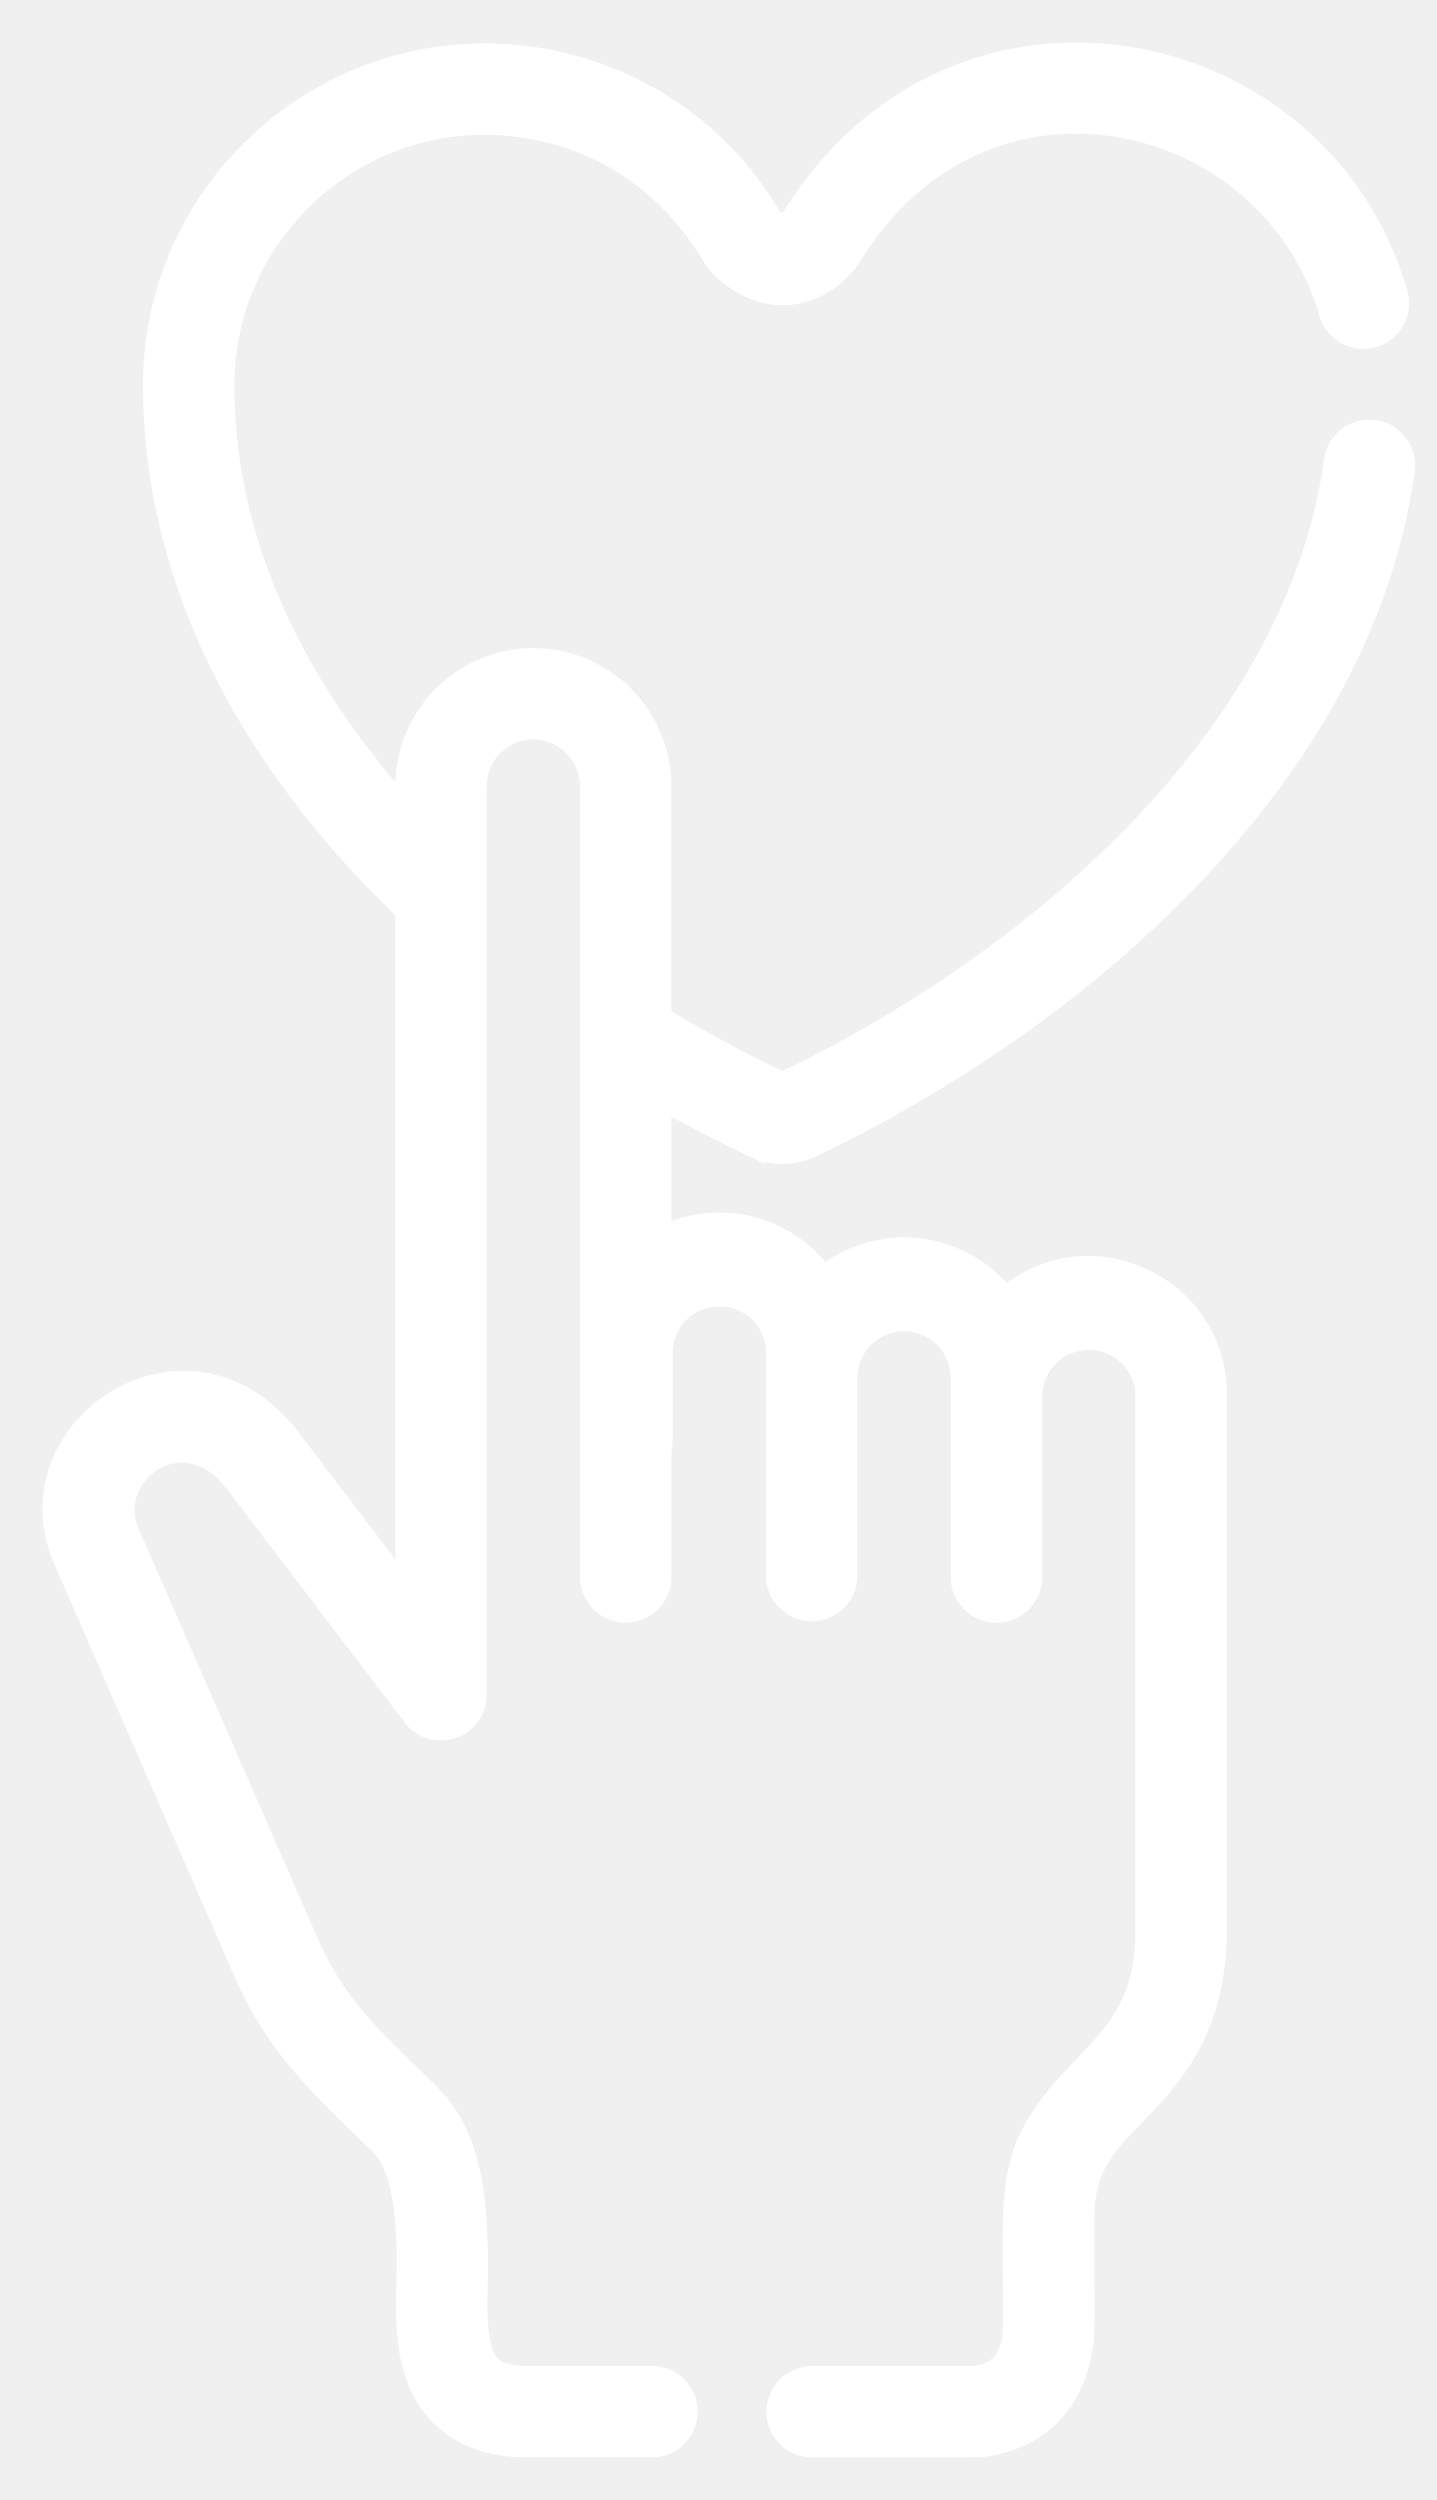
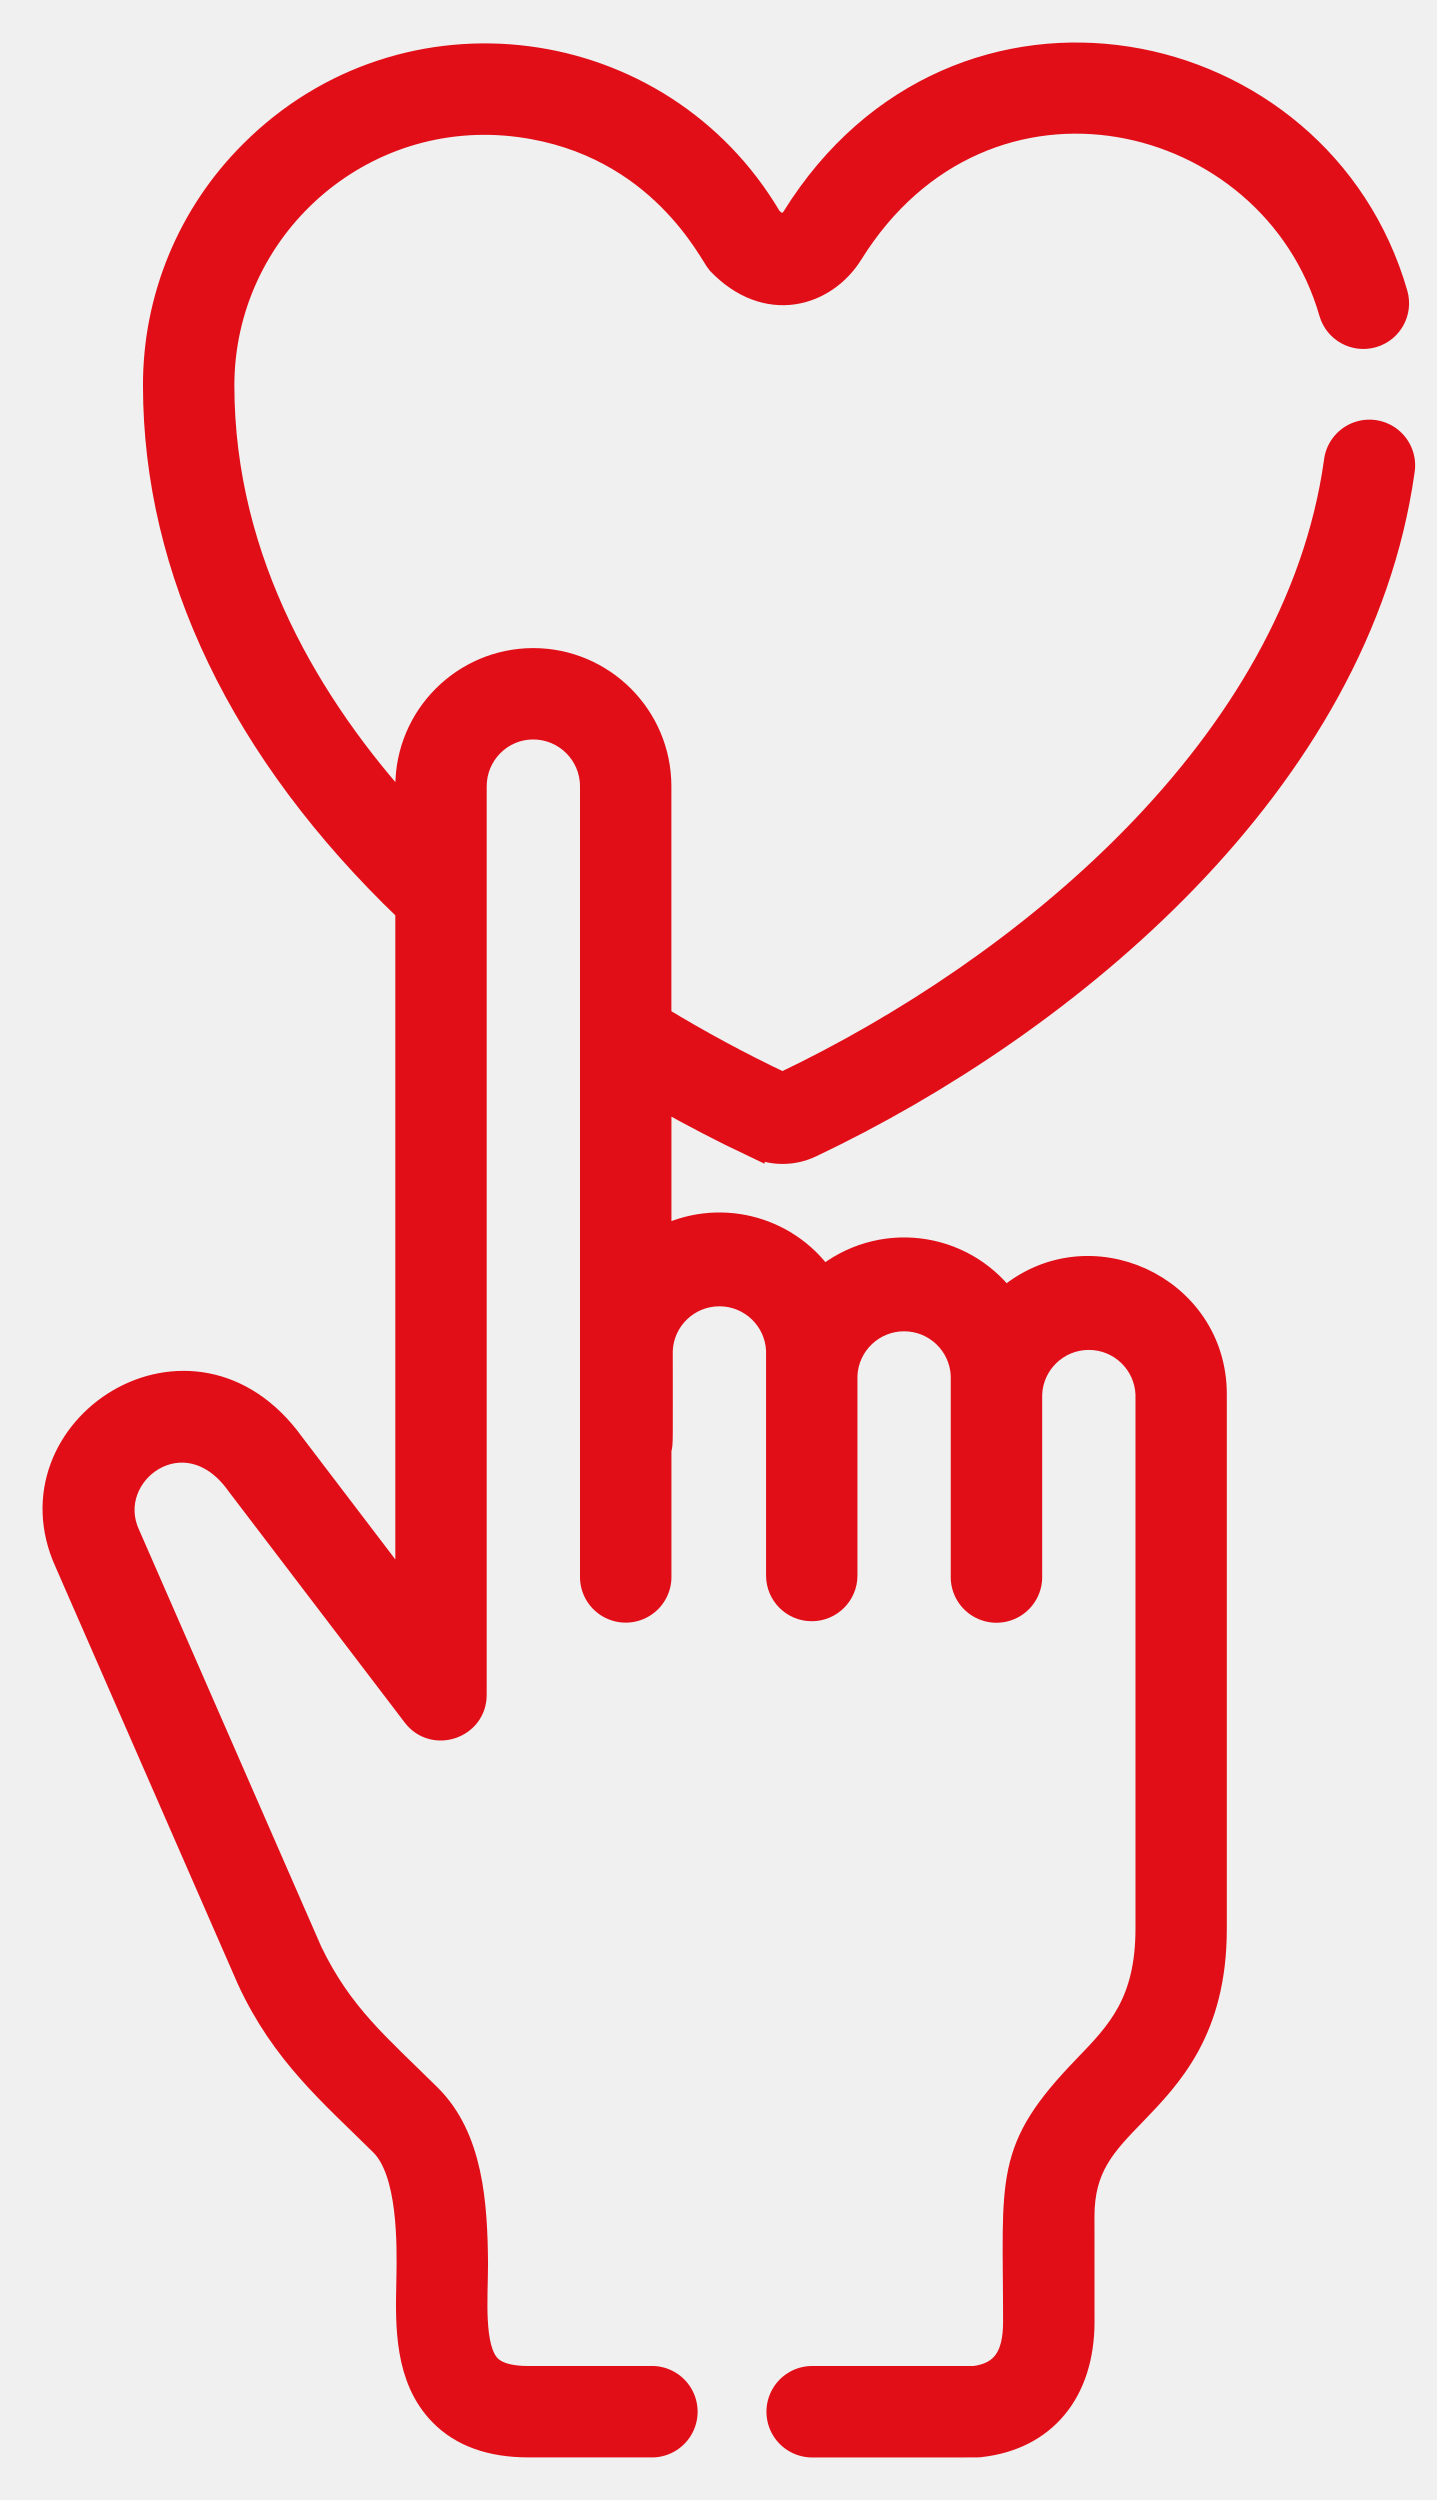
<svg xmlns="http://www.w3.org/2000/svg" width="27" height="47" viewBox="0 0 27 47" fill="none">
-   <path d="M14.175 21.562c.34.16.736.16 1.075 0 4.847-2.3 10.32-6.843 11.144-12.694a.66.66 0 1 0-1.306-.184c-.75 5.323-5.847 9.517-10.377 11.674a25.14 25.14 0 0 1-2.289-1.234V14.78a2.4 2.4 0 0 0-2.398-2.396h-.002a2.398 2.398 0 0 0-2.39 2.4v.45c-1.747-1.931-3.422-4.652-3.426-7.979-.003-2.938 2.584-5.277 5.57-4.875 2.627.354 3.58 2.432 3.718 2.576.916.955 2.03.62 2.529-.182 2.5-4.018 7.868-2.736 8.975 1.11a.659.659 0 1 0 1.267-.365C24.832.539 17.982-.87 14.904 4.076l-.015.025c-.144.151-.21.16-.392-.01C12.435.584 7.607-.051 4.712 2.847a6.191 6.191 0 0 0-1.824 4.41c.004 3.489 1.643 6.895 4.744 9.867V29.91L5.52 27.136c-1.9-2.643-5.458-.305-4.29 2.248l3.423 7.833.005.011c.645 1.397 1.561 2.165 2.5 3.095.52.515.51 1.845.493 2.583-.018.809-.04 1.816.622 2.492.39.4.947.601 1.657.601h2.289a.66.66 0 1 0 0-1.318h-2.29c-.34 0-.581-.069-.714-.204-.328-.336-.242-1.27-.24-1.903a.68.68 0 0 0 0-.024c-.01-1.114-.087-2.37-.889-3.163-.957-.949-1.653-1.513-2.228-2.706l-3.422-7.83a.477.477 0 0 0-.005-.012c-.515-1.117 1.049-2.29 2.022-.928a.67.67 0 0 0 .012.016l3.302 4.335c.38.5 1.183.23 1.183-.4v-17.08c0-.596.481-1.08 1.073-1.08h.001c.592 0 1.079.48 1.08 1.078v14.84a.66.66 0 1 0 1.319 0v-2.366c.034-.123.025-.04.025-1.864a1.078 1.078 0 0 1 2.154 0v4.23a.659.659 0 1 0 1.318 0v-3.76a1.078 1.078 0 0 1 2.154 0v3.762a.66.66 0 1 0 1.319 0V26.21a1.078 1.078 0 0 1 2.154 0v10.045c0 1.384-.538 1.942-1.161 2.587-1.523 1.575-1.328 2.088-1.328 4.805 0 .653-.222.964-.74 1.034h-3.023a.66.66 0 1 0 0 1.319c3.268 0 3.08.002 3.137-.005 1.218-.137 1.945-1.015 1.945-2.348l-.001-1.974c-.001-.923.401-1.34.958-1.915.683-.707 1.533-1.586 1.53-3.504V26.21c0-2.047-2.419-3.154-3.966-1.807a2.392 2.392 0 0 0-3.418-.396 2.393 2.393 0 0 0-3.057-.743v-2.611c.573.325 1.16.63 1.752.91z" fill="#fff" stroke="#fff" stroke-width=".4" />
+   <path d="M14.175 21.562c.34.16.736.16 1.075 0 4.847-2.3 10.32-6.843 11.144-12.694a.66.66 0 1 0-1.306-.184c-.75 5.323-5.847 9.517-10.377 11.674a25.14 25.14 0 0 1-2.289-1.234V14.78a2.4 2.4 0 0 0-2.398-2.396h-.002a2.398 2.398 0 0 0-2.39 2.4v.45c-1.747-1.931-3.422-4.652-3.426-7.979-.003-2.938 2.584-5.277 5.57-4.875 2.627.354 3.58 2.432 3.718 2.576.916.955 2.03.62 2.529-.182 2.5-4.018 7.868-2.736 8.975 1.11a.659.659 0 1 0 1.267-.365C24.832.539 17.982-.87 14.904 4.076l-.015.025c-.144.151-.21.16-.392-.01C12.435.584 7.607-.051 4.712 2.847a6.191 6.191 0 0 0-1.824 4.41c.004 3.489 1.643 6.895 4.744 9.867V29.91L5.52 27.136c-1.9-2.643-5.458-.305-4.29 2.248l3.423 7.833.005.011c.645 1.397 1.561 2.165 2.5 3.095.52.515.51 1.845.493 2.583-.018.809-.04 1.816.622 2.492.39.4.947.601 1.657.601h2.289a.66.66 0 1 0 0-1.318h-2.29c-.34 0-.581-.069-.714-.204-.328-.336-.242-1.27-.24-1.903a.68.68 0 0 0 0-.024c-.01-1.114-.087-2.37-.889-3.163-.957-.949-1.653-1.513-2.228-2.706l-3.422-7.83a.477.477 0 0 0-.005-.012c-.515-1.117 1.049-2.29 2.022-.928a.67.67 0 0 0 .012.016l3.302 4.335c.38.5 1.183.23 1.183-.4v-17.08c0-.596.481-1.08 1.073-1.08h.001c.592 0 1.079.48 1.08 1.078v14.84a.66.66 0 1 0 1.319 0v-2.366c.034-.123.025-.04.025-1.864a1.078 1.078 0 0 1 2.154 0v4.23a.659.659 0 1 0 1.318 0v-3.76a1.078 1.078 0 0 1 2.154 0v3.762a.66.66 0 1 0 1.319 0V26.21a1.078 1.078 0 0 1 2.154 0v10.045c0 1.384-.538 1.942-1.161 2.587-1.523 1.575-1.328 2.088-1.328 4.805 0 .653-.222.964-.74 1.034h-3.023a.66.66 0 1 0 0 1.319c3.268 0 3.08.002 3.137-.005 1.218-.137 1.945-1.015 1.945-2.348l-.001-1.974c-.001-.923.401-1.34.958-1.915.683-.707 1.533-1.586 1.53-3.504V26.21c0-2.047-2.419-3.154-3.966-1.807a2.392 2.392 0 0 0-3.418-.396 2.393 2.393 0 0 0-3.057-.743v-2.611c.573.325 1.16.63 1.752.91z" fill="#E20E17" stroke="#E20E17" stroke-width=".4" />
</svg>
